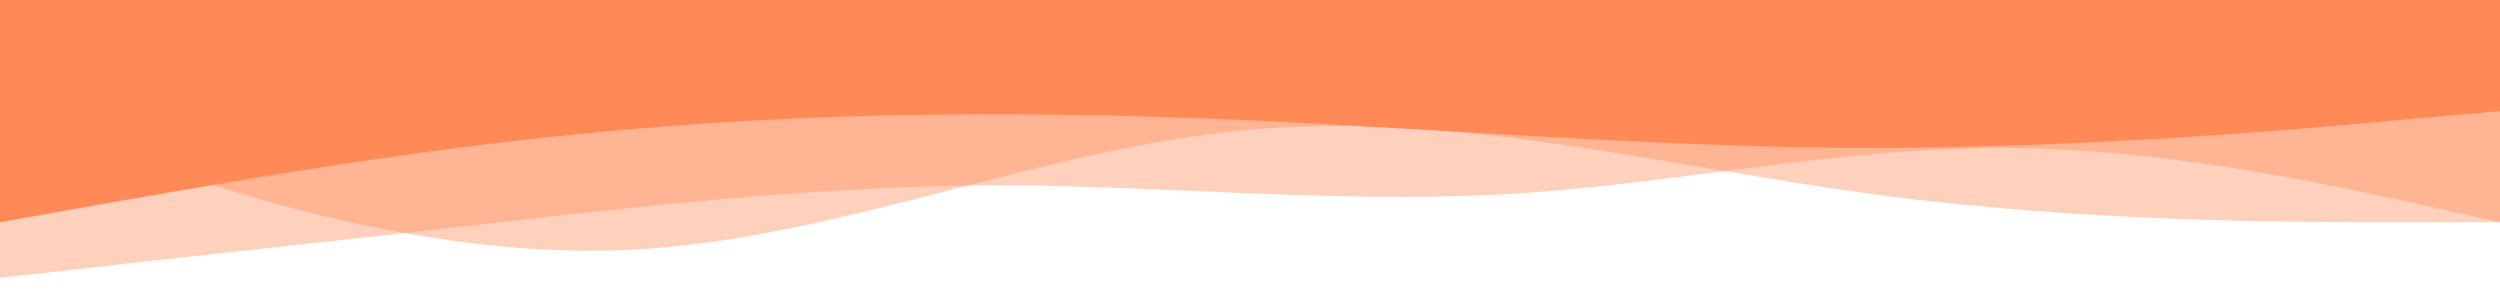
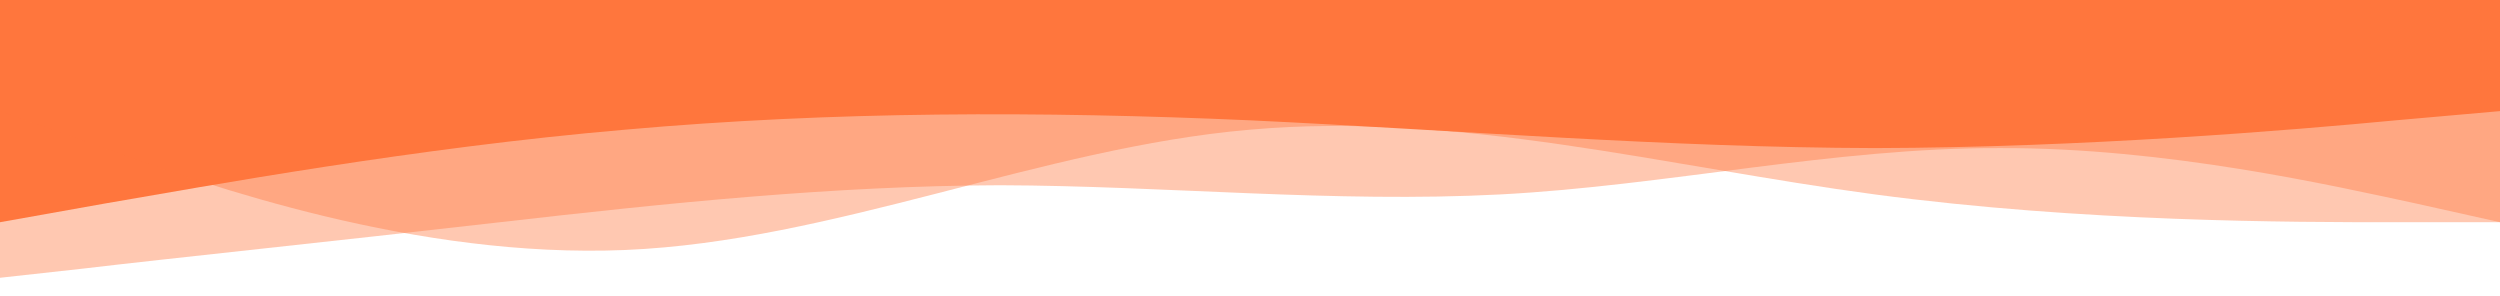
<svg xmlns="http://www.w3.org/2000/svg" viewBox="0 0 1440 170">
-   <path id="n10" fill="#ff8a59" fill-opacity="1" d="M0,128L60,117.3C120,107,240,85,360,74.7C480,64,600,64,720,69.3C840,75,960,85,1080,85.3C1200,85,1320,75,1380,69.3L1440,64L1440,0L1380,0C1320,0,1200,0,1080,0C960,0,840,0,720,0C600,0,480,0,360,0C240,0,120,0,60,0L0,0Z" />
-   <path id="n6" fill="#ff8a59" fill-opacity="0.4" d="M0,160L48,154.7C96,149,192,139,288,128C384,117,480,107,576,106.7C672,107,768,117,864,112C960,107,1056,85,1152,85.3C1248,85,1344,107,1392,117.3L1440,128L1440,0L1392,0C1344,0,1248,0,1152,0C1056,0,960,0,864,0C768,0,672,0,576,0C480,0,384,0,288,0C192,0,96,0,48,0L0,0Z" />
-   <path fill="#ff8a59" fill-opacity="0.4" d="M0,64L60,85.3C120,107,240,149,360,144C480,139,600,85,720,74.7C840,64,960,96,1080,112C1200,128,1320,128,1380,128L1440,128L1440,0L1380,0C1320,0,1200,0,1080,0C960,0,840,0,720,0C600,0,480,0,360,0C240,0,120,0,60,0L0,0Z" />
+   <path id="n10" fill="#ff773d" fill-opacity="1" d="M0,128L60,117.3C120,107,240,85,360,74.7C480,64,600,64,720,69.3C840,75,960,85,1080,85.3C1200,85,1320,75,1380,69.3L1440,64L1440,0L1380,0C1320,0,1200,0,1080,0C960,0,840,0,720,0C600,0,480,0,360,0C240,0,120,0,60,0L0,0Z" />
+   <path id="n6" fill="#ff773d" fill-opacity="0.4" d="M0,160L48,154.7C96,149,192,139,288,128C384,117,480,107,576,106.7C672,107,768,117,864,112C960,107,1056,85,1152,85.3C1248,85,1344,107,1392,117.3L1440,128L1440,0L1392,0C1344,0,1248,0,1152,0C1056,0,960,0,864,0C768,0,672,0,576,0C480,0,384,0,288,0C192,0,96,0,48,0L0,0Z" />
+   <path fill="#ff773d" fill-opacity="0.4" d="M0,64L60,85.3C120,107,240,149,360,144C480,139,600,85,720,74.7C840,64,960,96,1080,112C1200,128,1320,128,1380,128L1440,128L1440,0L1380,0C1320,0,1200,0,1080,0C960,0,840,0,720,0C600,0,480,0,360,0C240,0,120,0,60,0L0,0Z" />
</svg>
